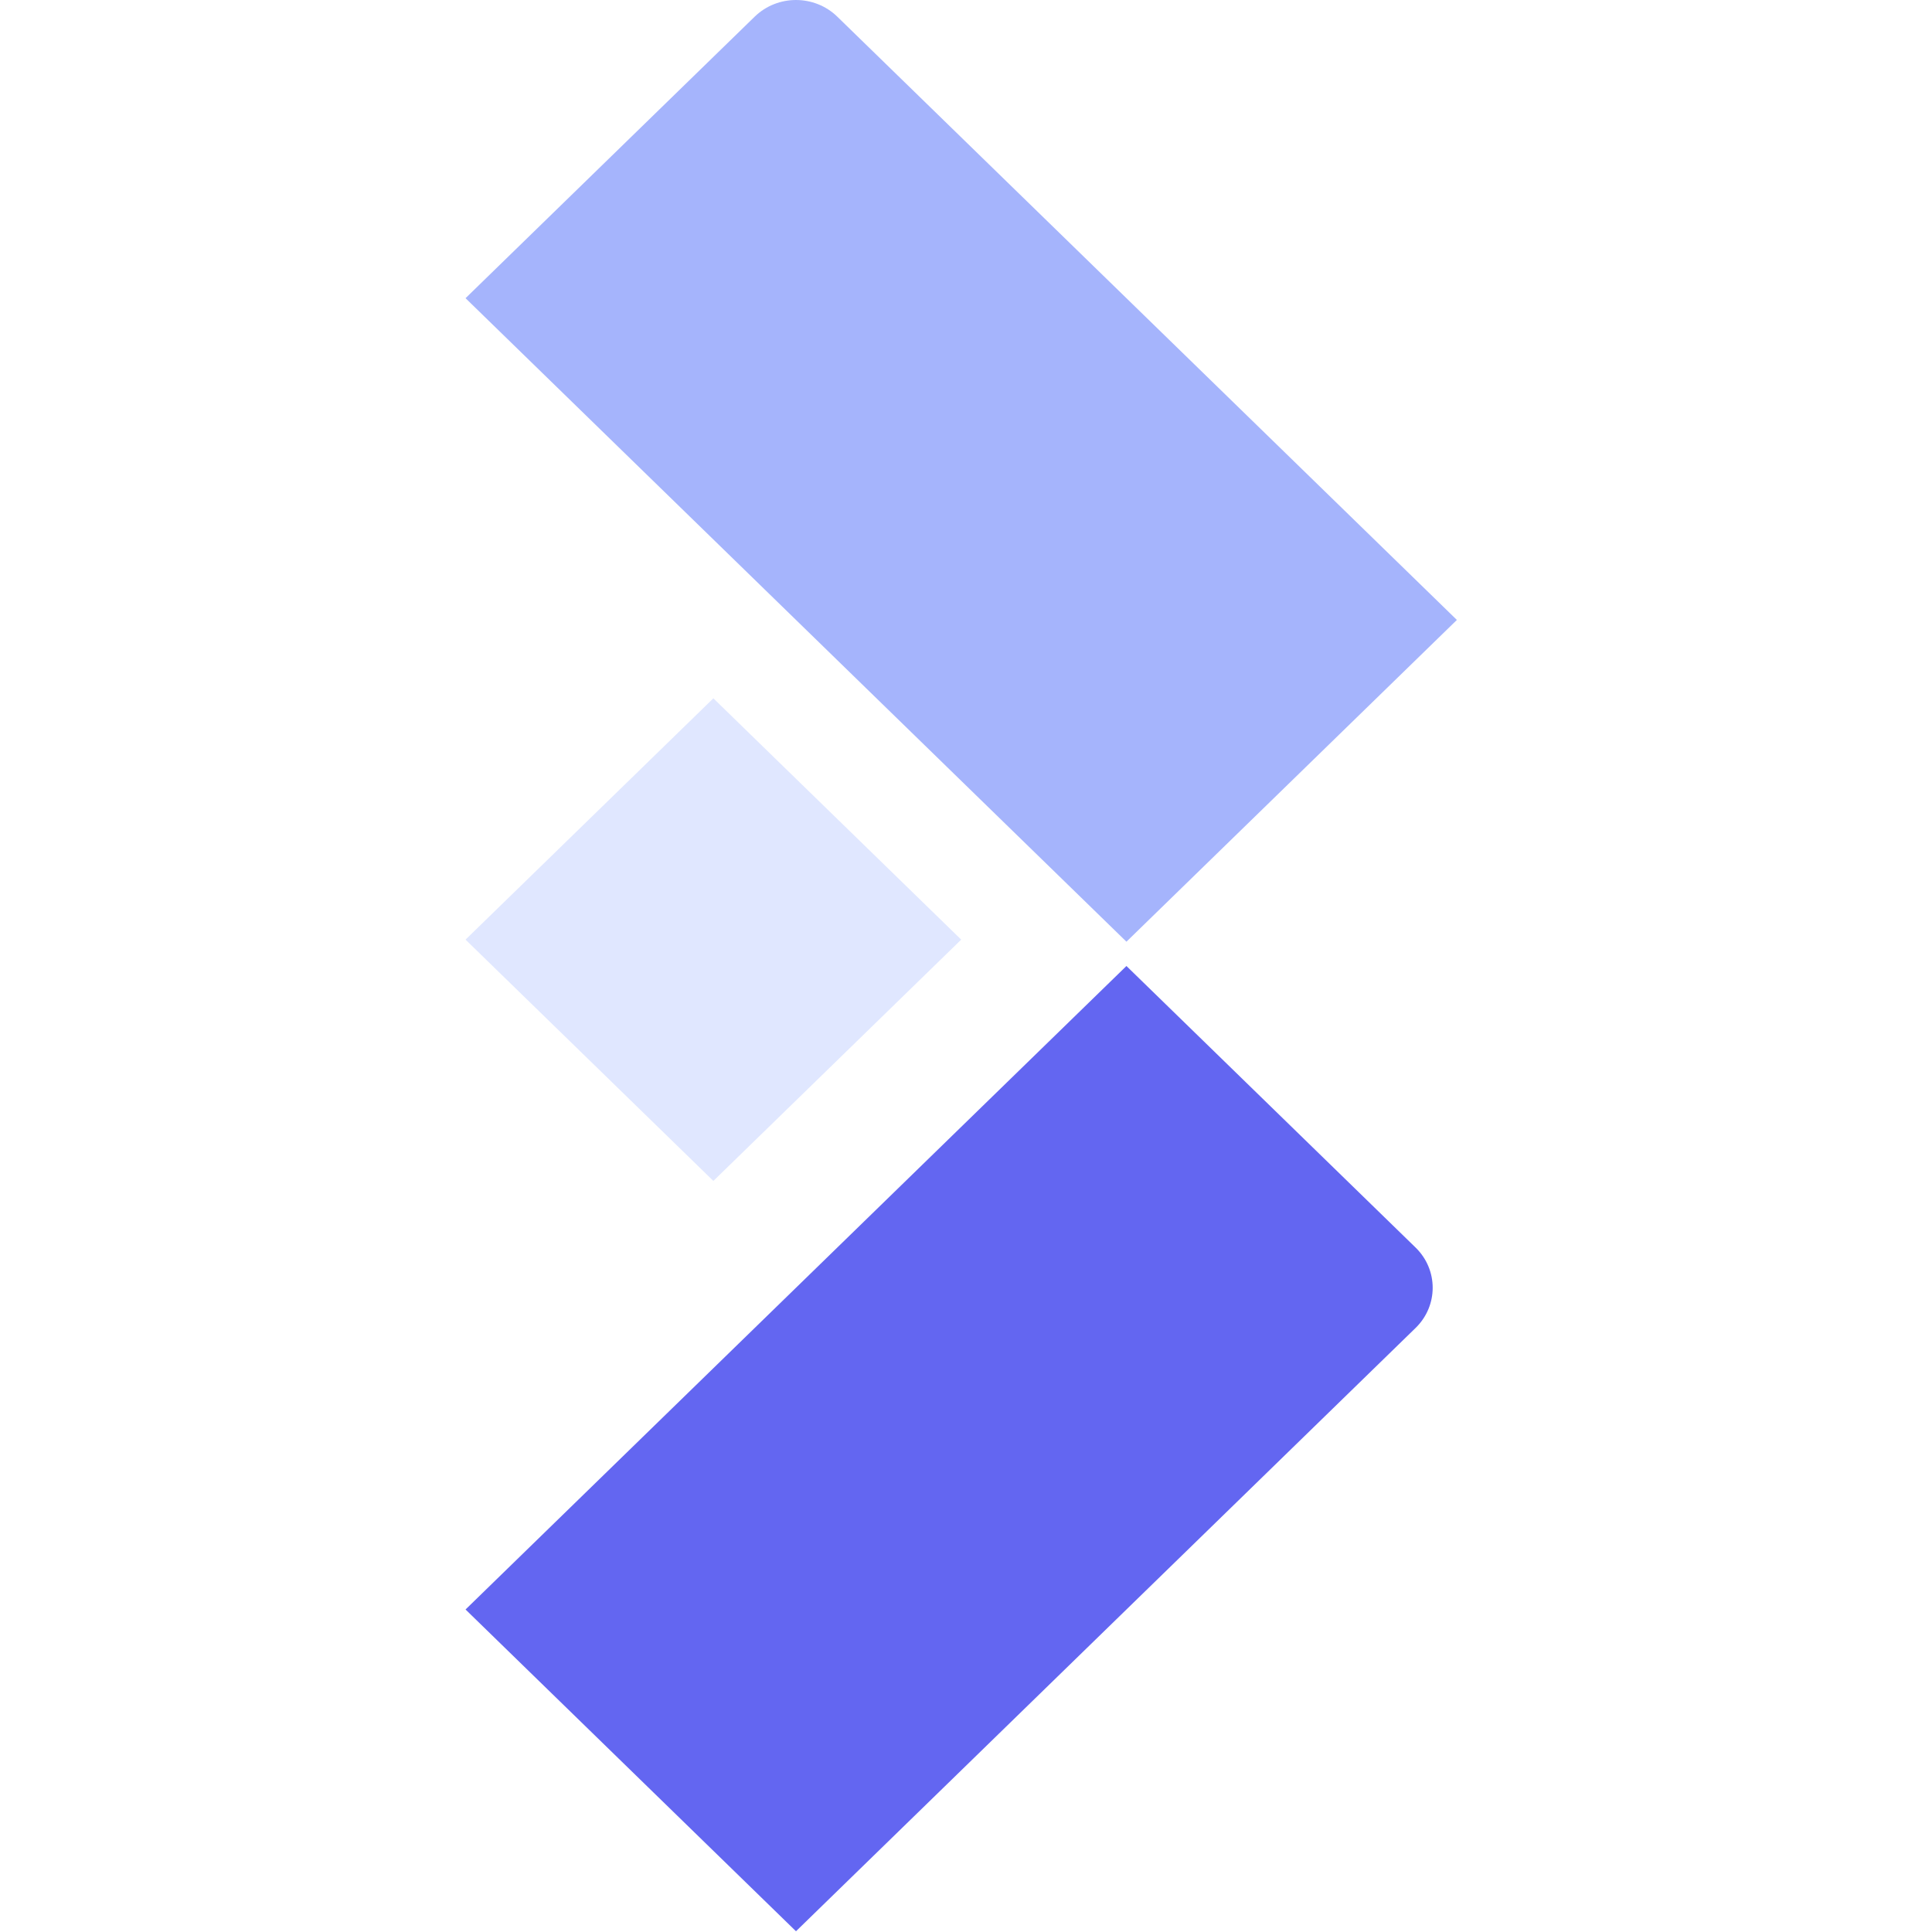
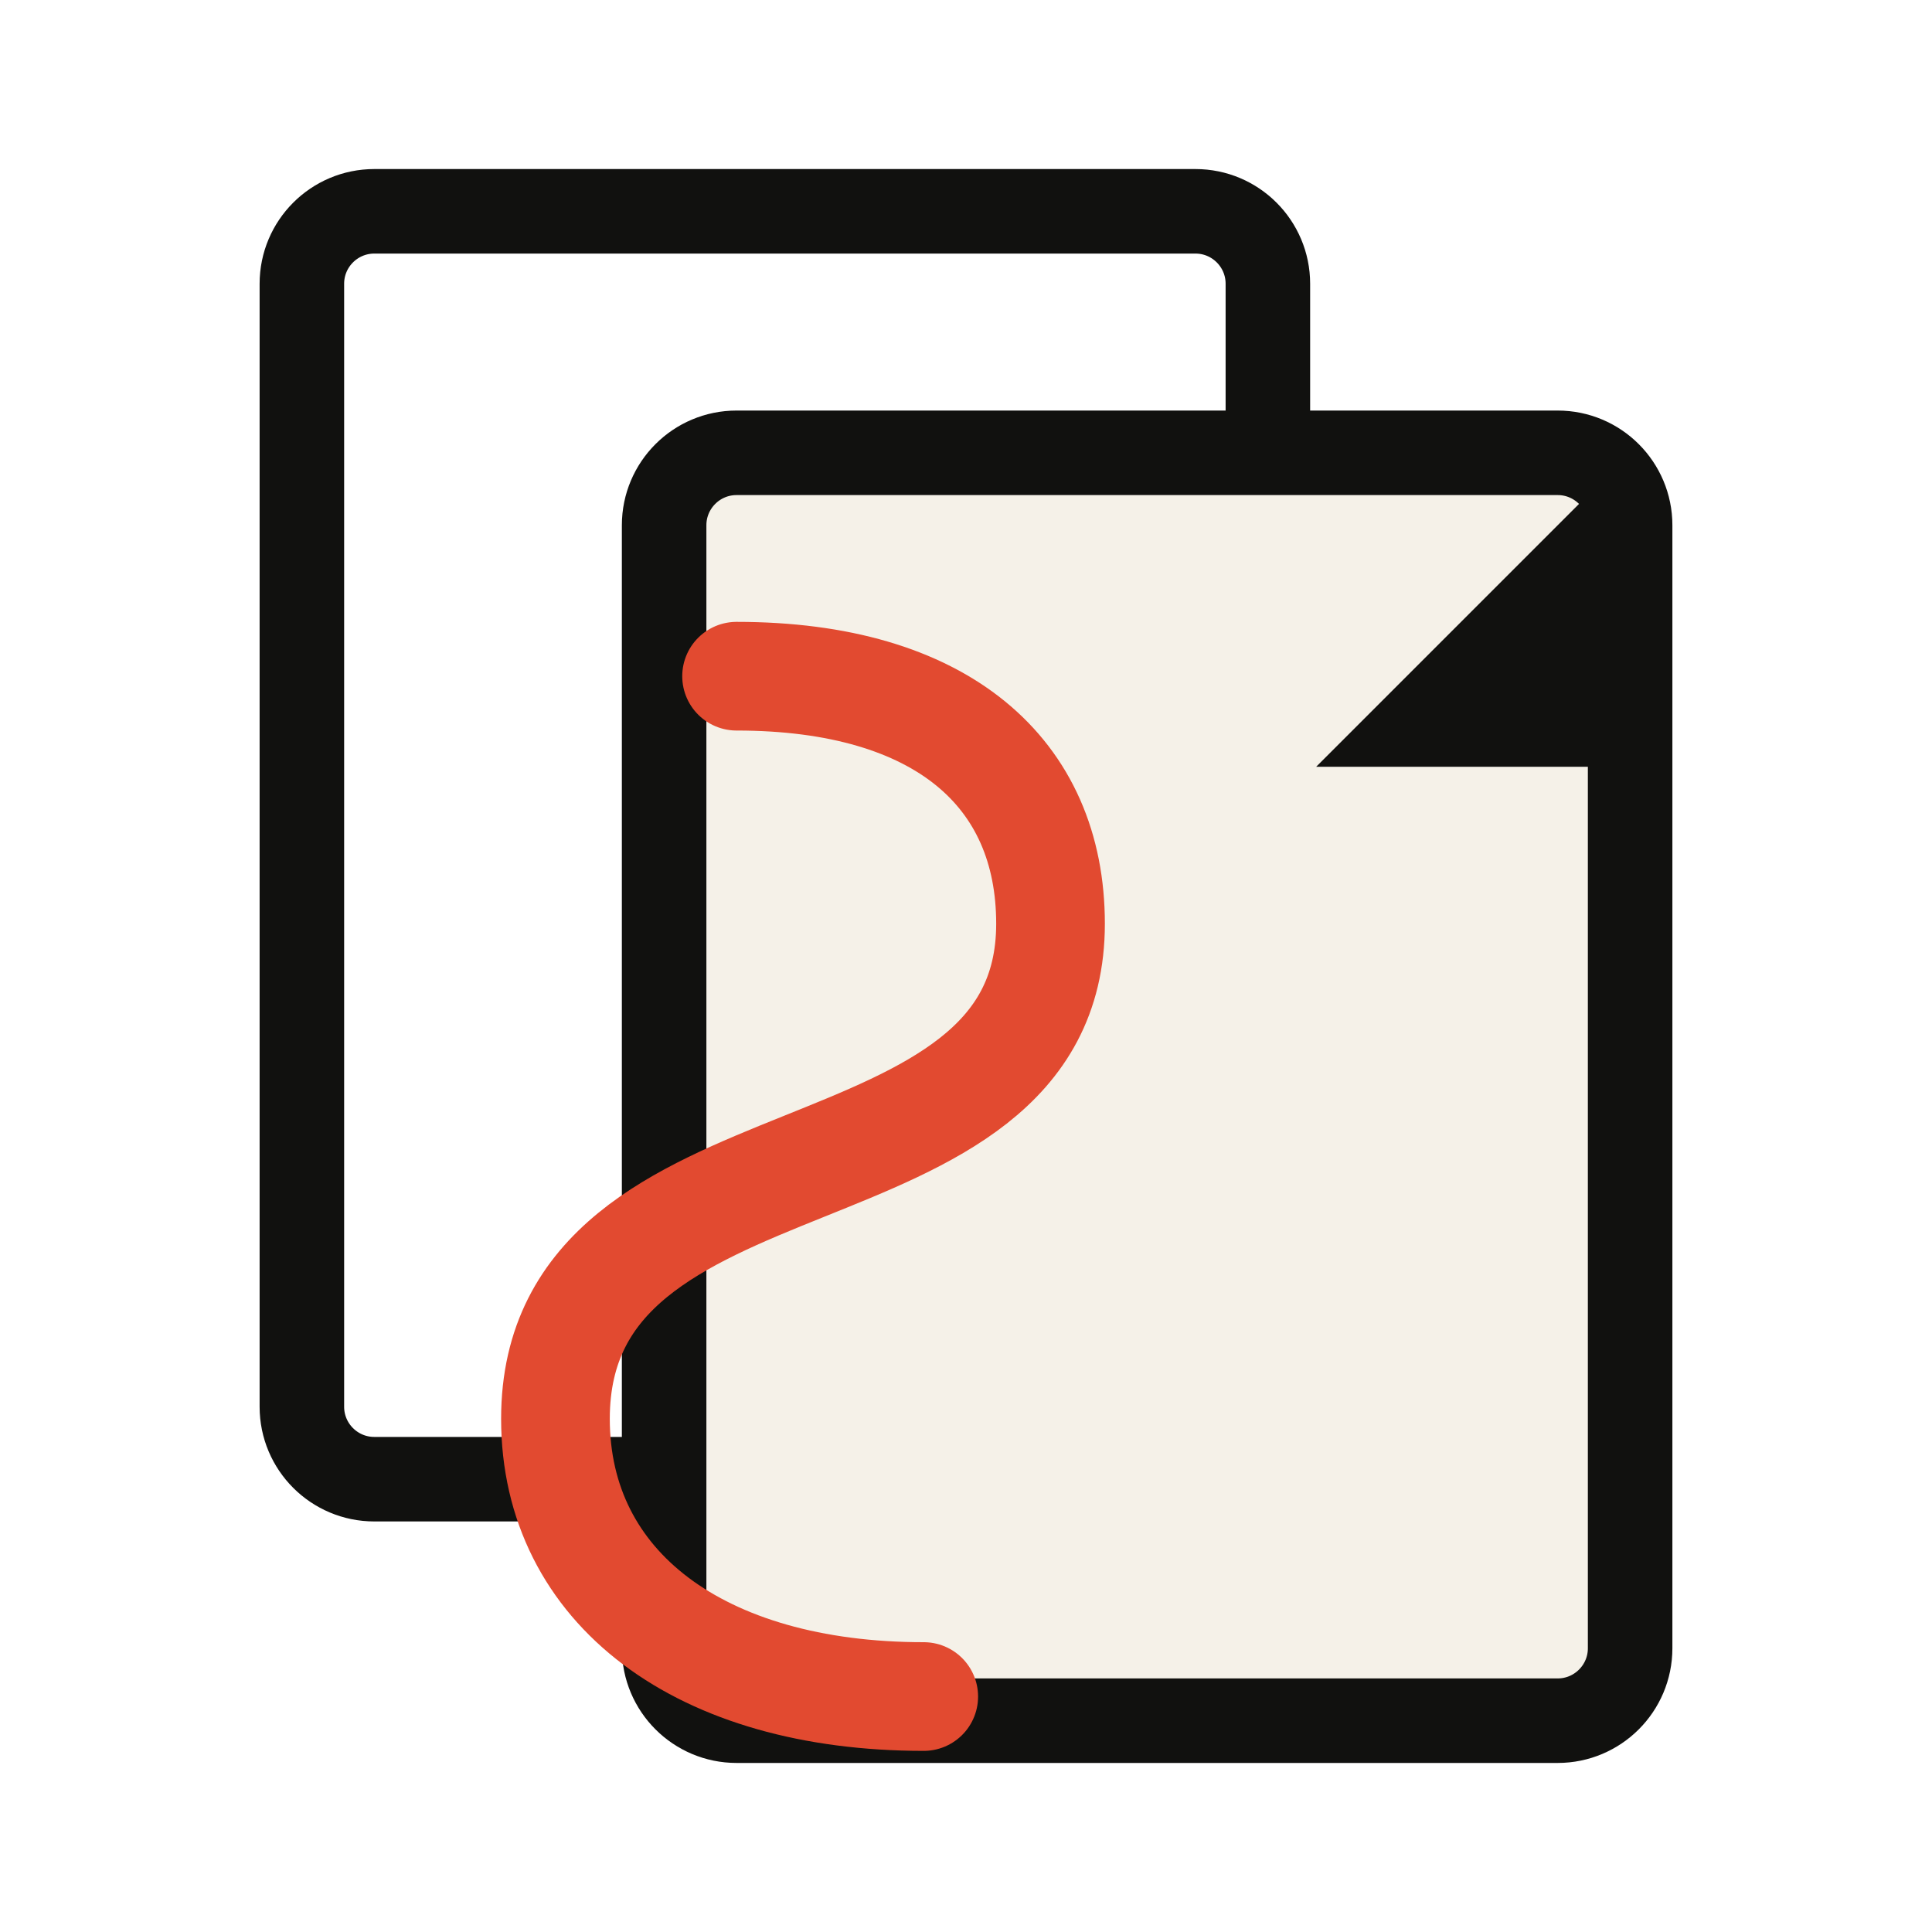
- <svg xmlns="http://www.w3.org/2000/svg" width="166" height="166" viewBox="0 0 166 166" fill="none">
-   <g transform="translate(40, 0)">
-     <path d="M56.785 80.912L0 25.621L24.843 1.432C26.804 -0.477 29.981 -0.477 31.941 1.432L85.177 53.266L56.785 80.912Z" fill="#A5B4FC" />
-     <path d="M-1.30805e-05 80.734L21.294 101.467L42.588 80.734L21.294 60L-1.30805e-05 80.734Z" fill="#E0E7FF" />
-     <path d="M56.785 83L81.628 107.19C83.588 109.098 83.588 112.192 81.628 114.101L28.392 165.936L0 138.29L56.785 83Z" fill="#6366F1" />
-   </g>
+ <svg xmlns="http://www.w3.org/2000/svg" viewBox="0 0 32 32">
+   <rect x="5" y="3.5" width="16" height="21" rx="1.2" fill="none" stroke="#11110F" stroke-width="1.4" />
+   <rect x="11" y="7.5" width="16" height="21" rx="1.2" fill="#F5F1E8" stroke="#11110F" stroke-width="1.4" />
+   <path d="M27 7.5v5.2h-5.2z" fill="#11110F" />
+   <path d="M12.2 11.2c3.4 0 5.2 1.6 5.2 4.1 0 4.8-8.2 3.2-8.2 8.2 0 2.8 2.4 4.6 6.1 4.6" fill="none" stroke="#E24A30" stroke-width="1.8" stroke-linecap="round" />
</svg>
